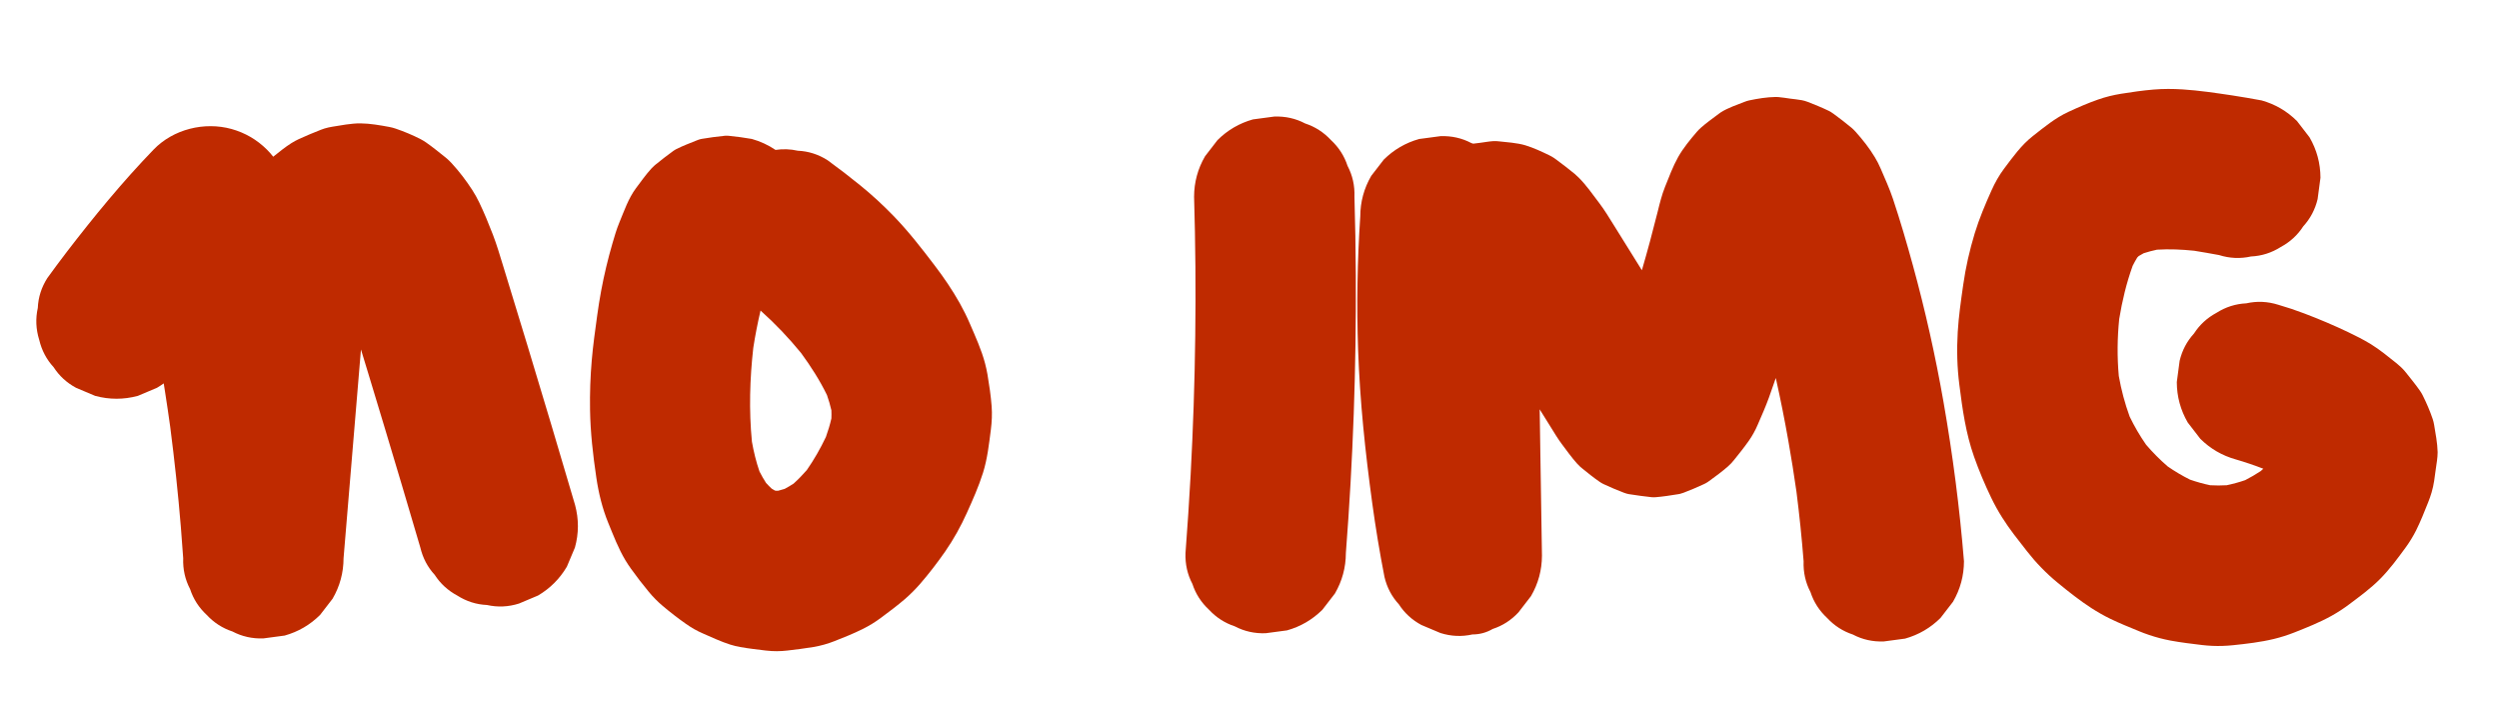
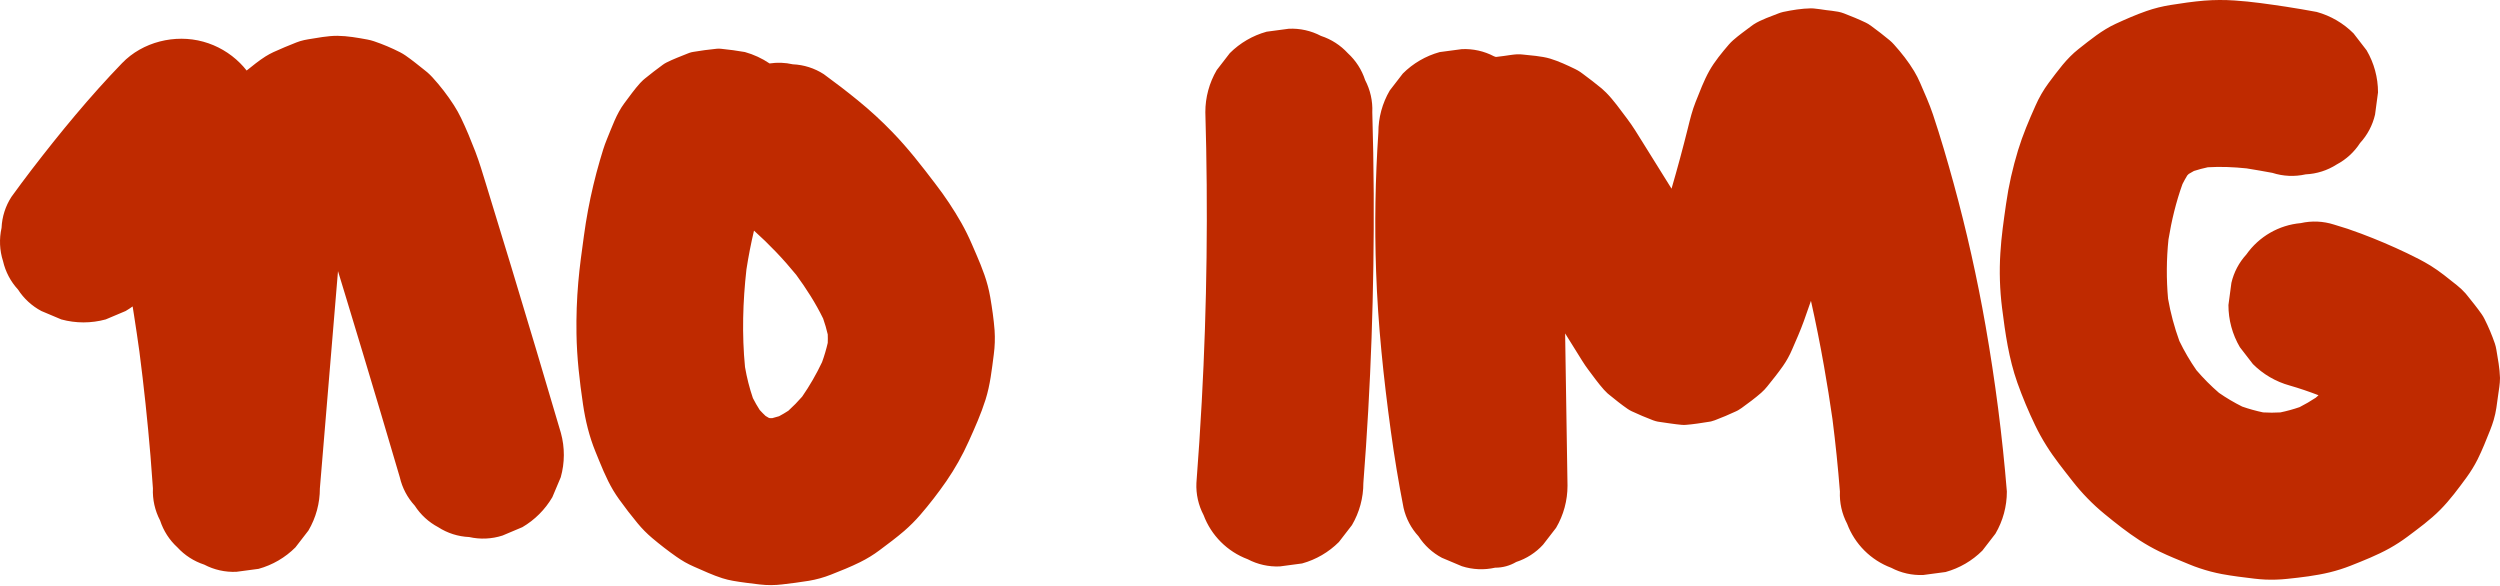
- <svg xmlns="http://www.w3.org/2000/svg" version="1.1" id="Layer_1" x="0px" y="0px" viewBox="0 0 4924.4 1403.3" style="enable-background:new 0 0 4924.4 1403.3;" xml:space="preserve">
-   <style type="text/css">
- 	.st0{fill:#BF2A00;}
- </style>
-   <path class="st0" d="M1133.2,994.7c-30.9-105-62.2-210-94-314.7c-15.8-52.1-31.7-104.1-47.7-156.1c-6.4-20.7-12.5-41.6-20.3-61.9  c-8.3-21.4-17-42.8-27-63.5c-4-8.2-8.4-16.3-13.4-24c-12.1-18.7-25.7-36.6-40.8-53c-2.9-3.1-6-6.2-9.2-9c-1.6-1.4-3.2-2.7-4.9-4  c-12-9.5-24-19.4-36.6-28.1c-3.3-2.3-6.7-4.3-10.3-6.2c-15.9-8.2-32.6-15.1-49.5-20.9c-4.1-1.4-8.4-2.5-12.7-3.3  c-18.5-3.4-37.5-6.8-56.4-7c-18.1-0.2-39.6,4.1-55.5,6.6c-5.2,0.8-10.3,2-15.4,3.5c-2.4,0.8-4.8,1.6-7.1,2.5  c-14.5,5.7-29.2,11.8-43.4,18.3c-5.1,2.4-10.1,5.1-14.9,8.1c-12.3,7.8-24.4,17.6-35.7,26.7c-3.8-4.9-8-9.6-12.4-14  c-19.7-19.6-43-33.1-69.7-40.6c-53.6-14.8-114.8,0.3-153.7,40.6c-61.4,63.6-117.2,131.5-171.1,201.6c-13,17-25.8,34.2-38.3,51.5  c-11.5,18.1-17.8,37.7-18.7,58.7c-4.7,21-3.8,42,2.8,63c4.9,20.6,14.3,38.5,28.3,53.7c11.1,17.2,25.9,30.8,44.3,40.7  c12.6,5.3,25.2,10.6,37.7,15.9c28,7.5,56,7.5,84,0c12.6-5.3,25.2-10.6,37.7-15.9c4.6-2.7,9-5.6,13.3-8.7c0.9,5.5,1.7,10.9,2.6,16.4  c3.6,23,7,46,10.2,69.1c8.5,65.7,15.6,131.6,21,197.6c1.7,20.4,3.2,40.8,4.6,61.2c-0.8,21.8,3.7,42,13.6,60.9  c6.4,19.6,17.3,36.5,32.7,50.8c14.3,15.4,31.3,26.3,50.8,32.7c18.8,9.9,39.1,14.4,60.9,13.6c14-1.9,28-3.8,42-5.6  c26.8-7.5,50-21.1,69.7-40.6c8.2-10.7,16.5-21.3,24.7-32c14.3-24.6,21.5-51.2,21.6-79.7l33.1-397c0.4-4.7,0.8-9.5,1.2-14.2  c4.7,15.3,9.4,30.6,14,45.9c22.3,73.3,44.4,146.7,66.3,220.2c12.3,41.3,24.5,82.7,36.7,124.1c4.9,20.6,14.3,38.5,28.3,53.7  c11.1,17.2,25.9,30.8,44.3,40.7c18.1,11.5,37.7,17.8,58.7,18.7c21,4.7,42,3.8,63-2.8c12.6-5.3,25.2-10.6,37.7-15.9  c23.7-14,42.6-32.9,56.7-56.7c5.3-12.6,10.6-25.2,15.9-37.7C1140.7,1050.7,1140.7,1022.7,1133.2,994.7z" />
-   <path class="st0" d="M1954.1,800.5c-1.6-21-4.7-41.9-8.2-62.7c-1.3-7.4-2.9-14.8-4.8-22c-7.1-27-18.9-52.6-29.9-78.2  c-5.9-13.8-12.6-27.2-19.9-40.3c-14.6-26-31.4-50.7-49.5-74.4c-25.7-33.8-51.6-67.2-81.2-97.7c-20.5-21.2-42.2-41.2-65.1-59.8  c-21.1-17.2-42.7-33.8-64.7-49.8c-18.1-11.5-37.7-17.8-58.7-18.7c-14.6-3.3-29.3-3.8-43.9-1.6c-14.2-9.6-29.7-16.8-46.7-21.6  c-14.5-2.6-29.9-4.6-44.6-6.1c-1.3-0.1-2.5-0.3-3.8-0.3c-1.4-0.1-2.9,0-4.3,0.1c-0.6,0-1.2,0.1-1.8,0.2c-12.9,1.3-30.4,3.5-43.2,5.8  c-2.4,0.4-4.7,0.9-7,1.7c-1.1,0.4-2.2,0.8-3.4,1.3c-13.4,5.4-27.6,10.7-40.5,17.2c-2.4,1.2-4.6,2.6-6.8,4.2  c-11.5,8.3-23,17.3-34,26.2c-1.2,0.9-2.3,1.9-3.4,2.9c-1.9,1.8-3.8,3.6-5.5,5.5c-10.8,11.9-20.2,25.3-29.9,38.2  c-15,20.1-23.3,44.8-32.8,67.6c-5.5,13.2-9.5,27-13.5,40.7c-9,30.9-16.5,62.2-22.4,93.9c-3,16.1-5.6,32.3-7.8,48.6  c-4,29.3-8.2,58.6-10.7,88.1c-2.8,32.4-3.9,64.9-3.4,97.4c0.7,45.1,5.8,89.2,12.4,133.9c4.5,30.5,11.8,60.6,23.5,89.2  c10.2,24.8,19.9,50.4,33.8,73.6c3.4,5.6,7,11.1,10.8,16.4c11.2,15.7,23,30.9,35.3,45.8c8.3,10,17.5,19.4,27.5,27.8  c14.7,12.4,29.9,24.2,45.6,35.2c5.3,3.7,10.7,7.2,16.3,10.4c5.6,3.2,11.4,6,17.3,8.6c17.6,7.6,35.4,16.1,53.8,21.9  c6.4,2,13,3.6,19.7,4.8c16.6,3,33.5,4.8,50.2,6.9c3.8,0.5,7.6,0.8,11.5,1c7.1,0.4,14.3,0.4,21.4-0.1c3.3-0.2,6.6-0.5,9.9-0.9  c17-2,34.1-4.1,51-6.9c14.2-2.4,28.2-6.3,41.6-11.6c18.6-7.3,37.4-14.8,55.3-23.7c6.5-3.2,12.8-6.7,19-10.5  c6.1-3.8,12.1-7.8,17.8-12.1c15.8-11.8,31.7-23.6,46.7-36.5c10.7-9.3,20.8-19.4,30.1-30.1c17.6-20.3,34.1-41.8,49.4-63.8  c16.5-23.8,30.7-49.4,42.6-75.8c11.6-25.7,23.3-51.9,31.8-78.9c8.8-28,11.8-56.5,15.6-85.6C1954.5,830.6,1955.2,815.6,1954.1,800.5z   M1484.4,685.1c3.8-24.6,8.6-49.1,14.3-73.4c28.8,25.8,55.5,53.8,79.9,83.7c19.2,26.2,36.8,53.7,51,82.8c3.4,9.8,6.4,19.8,8.7,30  c0.2,5.3,0.2,10.7,0,16c-2.8,12.4-6.5,24.5-10.8,36.5c-10.8,22.7-23.3,44.6-37.6,65.2c-8.2,9.4-16.8,18.3-26.1,26.7  c-5.7,3.7-11.6,7.2-17.6,10.4c-4.2,1.3-8.4,2.5-12.7,3.6c-1.6,0-3.2,0-4.9,0c-0.6-0.2-1.3-0.4-1.9-0.5c-2.1-1.2-4.1-2.4-6.1-3.6  c-3.8-3.6-7.6-7.4-11.1-11.3c-4.7-7.3-9-14.8-12.9-22.5c-6.6-19.1-11.4-38.8-14.9-58.7C1475.7,808.6,1477.5,746.2,1484.4,685.1z" />
-   <path class="st0" d="M2671.7,541.8c-0.3-51.4-1.2-102.8-2.7-154.2c0.8-21.8-3.7-42-13.6-60.9c-6.4-19.6-17.3-36.5-32.7-50.8  c-14.3-15.4-31.3-26.3-50.8-32.7c-18.8-9.9-39.1-14.4-60.9-13.6c-14,1.9-28,3.8-42,5.6c-26.8,7.5-50,21.1-69.7,40.6  c-8.2,10.7-16.5,21.3-24.7,32c-14.3,24.6-21.5,51.2-21.6,79.7c2.7,91.5,3.5,183,2.3,274.5c-1.1,91.2-4.2,182.3-9.1,273.4  c-2.8,51.3-6.2,102.6-10.1,153.9c-0.8,21.8,3.7,42,13.6,60.9c6.4,19.6,17.3,36.5,32.7,50.8c14.3,15.4,31.3,26.3,50.8,32.7  c18.8,9.9,39.1,14.4,60.9,13.6c14-1.9,28-3.8,42-5.6c26.8-7.5,50-21.1,69.7-40.6c8.2-10.7,16.5-21.3,24.7-32  c14.3-24.6,21.5-51.2,21.6-79.7c7.1-91.3,12.2-182.6,15.5-274.1C2670.8,724.2,2672.2,633,2671.7,541.8z" />
-   <path class="st0" d="M3829.8,791.9c-15.9-90.7-36-180.6-60.4-269.4c-12-43.8-24.8-87.6-39.2-130.7c-6.8-20.3-15.8-40.1-24.2-59.6  c-3.3-7.7-7.1-15.2-11.4-22.3c-10.8-18-24.1-34.8-38.1-50.4c-2.6-2.9-5.3-5.6-8.2-8c-11.2-9.4-23.1-18.4-34.9-27.1  c-1.8-1.3-3.7-2.6-5.6-3.8c-1.6-1-3.2-1.8-4.8-2.6c-13.1-6.3-27.6-12.2-41.1-17.4c-3.7-1.4-7.4-2.5-11.2-3.2  c-7.4-1.4-17.4-2.4-22.9-3.1c-6.9-0.9-15.7-2.5-23.5-3.1c-1.7-0.1-3.5-0.2-5.2-0.2c-17.6,0.3-35.2,3.2-52.4,6.8  c-3.3,0.7-6.4,1.8-9.5,3c-10.8,4.3-33,11.8-46.4,20.6c-1.5,1-2.9,2-4.3,3.1c-11.6,8.7-23.8,17.4-34.7,27c-2.9,2.5-5.5,5.3-8,8.1  c-13.1,15.3-26.8,31.8-36.9,49.7c-10.4,18.6-18.1,39.4-25.9,58.8c-6.4,16-10.5,32.7-14.6,49.4c-9.6,38.5-19.9,76.8-31,114.8  c-6.6-10.6-13.2-21.2-19.8-31.8c-11.6-18.6-23.1-37.2-34.7-55.7c-9.6-15.4-19-31.1-30-45.5c-12.5-16.4-24.7-34.1-39.4-48.9  c-2.7-2.7-5.6-5.4-8.5-7.9c-11.4-9.5-23.4-18.5-35.3-27.4c-1.7-1.3-3.4-2.5-5.1-3.7c-3.1-2-6.2-3.9-9.6-5.5  c-15.3-7.4-30.9-14.7-47.2-19.7c-15.7-4.8-39.4-6.4-51.3-7.7c-3.9-0.5-7.9-0.7-11.8-0.5c-8.4,0.5-17.4,2.2-25.2,3.2  c-4.4,0.6-9.5,1.1-14.5,1.8c-1.2-0.4-2.4-0.8-3.6-1.2c-18.8-9.9-39.1-14.4-60.9-13.6c-14,1.9-28,3.8-42,5.6  c-26.8,7.5-50,21.1-69.7,40.6c-8.2,10.7-16.5,21.3-24.7,32c-14.3,24.6-21.5,51.2-21.6,79.7c-5.9,87.4-7.3,175.1-4.3,262.7  c3.5,101.2,14.1,201.5,27.8,301.8c6.7,48.9,14.7,97.5,24.2,146c4.9,20.6,14.3,38.5,28.3,53.7c11.1,17.2,25.9,30.8,44.3,40.7  c12.6,5.3,25.2,10.6,37.7,15.9c21,6.6,42,7.5,63,2.8c14.3,0,27.6-3.6,39.9-10.8c19.6-6.4,36.5-17.3,50.8-32.7  c8.2-10.7,16.5-21.3,24.7-32c14.3-24.6,21.5-51.2,21.6-79.7c-1.2-76.7-2.4-153.5-3.6-230.2c-0.3-19.3-0.6-38.7-0.9-58l0.2,0.3  c8.8,14.1,17.5,28.1,26.3,42.2c3.8,6.1,7.5,12.2,11.6,18.2c1.7,2.5,3.5,5,5.3,7.4c9.7,12.9,19.2,26.3,30,38.4  c2.1,2.4,4.4,4.7,6.8,6.9c1.1,1,2.2,1.9,3.4,2.8c11.3,9.2,22.9,18.6,34.9,26.8c2.4,1.6,4.9,3.1,7.5,4.3c12.9,6,27.1,12.1,40.4,17.1  c1.6,0.6,3.2,1.2,4.9,1.6c1.3,0.3,2.5,0.6,3.8,0.9c0.8,0.2,1.7,0.3,2.5,0.4c10.7,1.6,31.9,4.8,42.6,5.7c2.7,0.2,5.3,0.3,8,0.1  c14.5-1.1,30-3.6,44.4-5.9c1.2-0.2,2.4-0.4,3.5-0.6c2.5-0.6,5-1.4,7.4-2.3c13-4.9,27.4-11,40-16.9c1.3-0.6,2.6-1.2,3.8-1.9  c2.4-1.3,4.6-2.8,6.8-4.4c12.5-9,25.3-18.5,37-28.7c2.1-1.9,4.2-3.9,6.2-6c1.9-2,3.6-4,5.3-6.1c10.2-12.6,20.4-25.4,29.7-38.6  c3.4-4.8,6.5-9.9,9.4-15.1c3-5.4,5.7-10.9,8.1-16.6c7.6-17.5,15.4-35,21.9-53c4.6-12.8,9.1-25.7,13.6-38.7  c9.2,41.2,17.5,82.7,24.8,124.3c5.9,33.1,11.1,66.3,15.9,99.6c5.8,45.5,10.5,91.2,14.1,137c-0.8,21.8,3.7,42,13.6,60.9  c6.4,19.6,17.3,36.5,32.7,50.8c14.3,15.4,31.3,26.3,50.8,32.7c18.8,9.9,39.1,14.4,60.9,13.6c14-1.9,28-3.8,42-5.6  c26.8-7.5,50-21.1,69.7-40.6c8.2-10.7,16.5-21.3,24.7-32c14.3-24.6,21.5-51.2,21.6-79.7C3861.6,1000.8,3848,895.8,3829.8,791.9z" />
-   <path class="st0" d="M4796.6,837c-0.7-3.9-1.5-7.8-2.8-11.5c-5.4-15.9-12.1-31.5-19.6-46.5c-1.6-3.3-3.5-6.4-5.6-9.4  c-8.4-12-17.8-23.5-26.9-34.9c-1.2-1.5-2.4-3.1-3.7-4.5c-4.9-5.6-10.5-10.6-16.3-15.3c-16-12.7-32-26-49.5-36.8  c-14.5-8.9-29.8-16.6-45.1-23.9c-28.3-13.5-57.2-25.7-86.5-36.8c-16.8-6.4-33.9-12.1-51.2-17.1c-21-6.6-42-7.5-63-2.8  c-21,1-40.6,7.2-58.7,18.7c-18.4,9.9-33.2,23.5-44.3,40.7c-14,15.3-23.4,33.2-28.3,53.7c-1.9,14-3.8,28-5.6,42  c0.1,28.5,7.3,55.1,21.6,79.7c8.2,10.7,16.5,21.3,24.7,32c19.7,19.6,43,33.1,69.7,40.6c18.4,5.3,36.6,11.5,54.5,18.4  c-1.7,1.6-3.4,3.1-5.1,4.6c-9.9,6.6-20.2,12.5-30.7,17.9c-11.9,4.1-24,7.4-36.4,10c-10.9,0.6-21.7,0.7-32.6,0  c-13.4-2.8-26.6-6.5-39.6-11c-15.3-7.6-30-16.3-44-26c-15.3-13.2-29.6-27.6-42.7-42.9c-12.2-17.6-23-36-32.3-55.3  c-9.5-26-16.6-52.8-21.4-80c-3.4-37.3-3-74.9,0.8-112.2c5.8-35.5,14.3-71,26.5-104.8c2.8-5.6,5.8-11,9.1-16.4  c0.9-0.9,1.9-1.9,2.8-2.8c3.2-2,6.5-3.9,9.8-5.6c8.6-2.8,17.4-5.1,26.3-7c24.4-1.5,48.9-0.4,73.2,2.1c16.4,2.6,32.7,5.5,49,8.5  c21,6.6,42,7.5,63,2.8c21-1,40.6-7.2,58.7-18.7c18.4-9.9,33.2-23.5,44.3-40.7c14-15.3,23.4-33.2,28.3-53.7c1.9-14,3.8-28,5.6-42  c-0.1-28.5-7.3-55.1-21.6-79.7c-8.2-10.7-16.5-21.3-24.7-32c-19.7-19.6-43-33.1-69.7-40.6c-19.3-3.5-38.7-7-58.1-9.9  c-32.3-4.8-64.9-9.7-97.5-11.8c-19.1-1.2-38.2-1.3-57.3,0.3c-21.4,1.8-42.8,4.9-64,8.3c-7.6,1.2-15.1,2.8-22.6,4.6  c-7.7,1.9-15.3,4.2-22.8,6.8c-19.8,6.9-39.2,15.4-58.3,24.2c-26.1,12.1-47.6,30-70.2,47.7c-22.9,18-39.1,41-56.7,64.3  c-10,13.3-18.1,27.9-24.9,43.1c-12.3,27.5-24.1,55.3-32.9,84.1c-5,16.6-9.5,33.3-13.3,50.2c-3.8,17-7,34.2-9.4,51.4  c-4.4,30.9-9,61.9-10.8,93.1c-2.1,34.6-1.2,69.4,3.2,103.8c6.1,48.3,12.7,95.6,29,141.7c9.7,27.4,21.1,54.4,33.7,80.6  c6.4,13.3,13.6,26.3,21.5,38.8c14.6,23.4,32,44.8,48.9,66.5c9,11.5,18.5,22.5,28.7,32.9c10.3,10.6,21.2,20.6,32.6,29.9  c21.1,17.3,42.8,34.5,65.8,49.4c12.1,7.8,24.6,14.9,37.5,21.2c18.4,8.9,37.5,16.5,56.4,24.3c6.5,2.7,13.1,5.2,19.8,7.4  c13.8,4.7,28,8.4,42.3,11.1c20.4,3.8,41.1,6.2,61.6,8.7c6.9,0.8,13.8,1.4,20.7,1.7c13.6,0.6,27.2,0.1,40.8-1.3  c26.9-2.8,54.5-6,80.9-12.4c13.5-3.3,26.7-7.5,39.7-12.6c24.7-9.8,50-19.8,73.4-32.8c11.8-6.6,23.3-14,34.1-22.1  c21.2-15.9,43.1-31.8,61.9-50.8c18.5-18.6,34.5-40.4,49.9-61.4c7.9-10.8,14.9-22.2,20.9-34.1c8.9-17.9,16.3-36.6,23.7-55.2  c2.6-6.4,4.8-12.9,6.8-19.5c4.5-15,6.1-30,8.2-45.6c1.5-11,3.7-22.5,3.7-33.7C4803.1,873.1,4799.2,852.3,4796.6,837z" />
+ <svg xmlns="http://www.w3.org/2000/svg" viewBox="0 0 4731.95 1107.49">
+   <path d="M1133.2,994.7q-46.35-157.5-94-314.7-23.7-78.15-47.7-156.1c-6.4-20.7-12.5-41.6-20.3-61.9-8.3-21.4-17-42.8-27-63.5a225.71,225.71,0,0,0-13.4-24,395.19,395.19,0,0,0-40.8-53c-2.9-3.1-6-6.2-9.2-9-1.6-1.4-3.2-2.7-4.9-4-12-9.5-24-19.4-36.6-28.1a97,97,0,0,0-10.3-6.2,370.63,370.63,0,0,0-49.5-20.9,91.07,91.07,0,0,0-12.7-3.3c-18.5-3.4-37.5-6.8-56.4-7-18.1-.2-39.6,4.1-55.5,6.6a118.1,118.1,0,0,0-15.4,3.5c-2.4.8-4.8,1.6-7.1,2.5-14.5,5.7-29.2,11.8-43.4,18.3a143.13,143.13,0,0,0-14.9,8.1c-12.3,7.8-24.4,17.6-35.7,26.7a149.49,149.49,0,0,0-12.4-14,157.77,157.77,0,0,0-69.7-40.6c-53.6-14.8-114.8.3-153.7,40.6-61.4,63.6-117.2,131.5-171.1,201.6Q112,521.8,93.2,547.8a117.27,117.27,0,0,0-18.7,58.7,119.54,119.54,0,0,0,2.8,63,118.19,118.19,0,0,0,28.3,53.7,118.88,118.88,0,0,0,44.3,40.7c12.6,5.3,25.2,10.6,37.7,15.9a159.61,159.61,0,0,0,84,0c12.6-5.3,25.2-10.6,37.7-15.9,4.6-2.7,9-5.6,13.3-8.7.9,5.5,1.7,10.9,2.6,16.4q5.4,34.5,10.2,69.1,12.75,98.55,21,197.6,2.55,30.6,4.6,61.2a119.27,119.27,0,0,0,13.6,60.9,118.53,118.53,0,0,0,32.7,50.8,119.13,119.13,0,0,0,50.8,32.7,119,119,0,0,0,60.9,13.6c14-1.9,28-3.8,42-5.6a158.17,158.17,0,0,0,69.7-40.6c8.2-10.7,16.5-21.3,24.7-32a157.11,157.11,0,0,0,21.6-79.7l33.1-397c.4-4.7.8-9.5,1.2-14.2,4.7,15.3,9.4,30.6,14,45.9q33.45,110,66.3,220.2,18.45,61.95,36.7,124.1a118.19,118.19,0,0,0,28.3,53.7,118.88,118.88,0,0,0,44.3,40.7,117.27,117.27,0,0,0,58.7,18.7,119.54,119.54,0,0,0,63-2.8c12.6-5.3,25.2-10.6,37.7-15.9a158.81,158.81,0,0,0,56.7-56.7c5.3-12.6,10.6-25.2,15.9-37.7A156.23,156.23,0,0,0,1133.2,994.7Zm820.9-194.2c-1.6-21-4.7-41.9-8.2-62.7-1.3-7.4-2.9-14.8-4.8-22-7.1-27-18.9-52.6-29.9-78.2a430.5,430.5,0,0,0-19.9-40.3,636.38,636.38,0,0,0-49.5-74.4c-25.7-33.8-51.6-67.2-81.2-97.7a736.79,736.79,0,0,0-65.1-59.8q-31.65-25.8-64.7-49.8a117.27,117.27,0,0,0-58.7-18.7,118.06,118.06,0,0,0-43.9-1.6,160.55,160.55,0,0,0-46.7-21.6c-14.5-2.6-29.9-4.6-44.6-6.1-1.3-.1-2.5-.3-3.8-.3a30.88,30.88,0,0,0-4.3.1,11,11,0,0,0-1.8.2c-12.9,1.3-30.4,3.5-43.2,5.8a42,42,0,0,0-7,1.7c-1.1.4-2.2.8-3.4,1.3-13.4,5.4-27.6,10.7-40.5,17.2a47.89,47.89,0,0,0-6.8,4.2c-11.5,8.3-23,17.3-34,26.2-1.2.9-2.3,1.9-3.4,2.9-1.9,1.8-3.8,3.6-5.5,5.5-10.8,11.9-20.2,25.3-29.9,38.2-15,20.1-23.3,44.8-32.8,67.6-5.5,13.2-9.5,27-13.5,40.7q-13.5,46.35-22.4,93.9-4.5,24.15-7.8,48.6c-4,29.3-8.2,58.6-10.7,88.1a959.62,959.62,0,0,0-3.4,97.4c.7,45.1,5.8,89.2,12.4,133.9,4.5,30.5,11.8,60.6,23.5,89.2,10.2,24.8,19.9,50.4,33.8,73.6,3.4,5.6,7,11.1,10.8,16.4,11.2,15.7,23,30.9,35.3,45.8a218.83,218.83,0,0,0,27.5,27.8c14.7,12.4,29.9,24.2,45.6,35.2,5.3,3.7,10.7,7.2,16.3,10.4a185.6,185.6,0,0,0,17.3,8.6c17.6,7.6,35.4,16.1,53.8,21.9a161.71,161.71,0,0,0,19.7,4.8c16.6,3,33.5,4.8,50.2,6.9,3.8.5,7.6.8,11.5,1a169.79,169.79,0,0,0,21.4-.1q5-.3,9.9-.9c17-2,34.1-4.1,51-6.9a207.23,207.23,0,0,0,41.6-11.6c18.6-7.3,37.4-14.8,55.3-23.7,6.5-3.2,12.8-6.7,19-10.5s12.1-7.8,17.8-12.1c15.8-11.8,31.7-23.6,46.7-36.5a305.44,305.44,0,0,0,30.1-30.1,759.54,759.54,0,0,0,49.4-63.8,477.93,477.93,0,0,0,42.6-75.8c11.6-25.7,23.3-51.9,31.8-78.9,8.8-28,11.8-56.5,15.6-85.6A230.45,230.45,0,0,0,1954.1,800.5ZM1484.4,685.1q5.7-36.9,14.3-73.4a743.3,743.3,0,0,1,79.9,83.7c19.2,26.2,36.8,53.7,51,82.8a278.7,278.7,0,0,1,8.7,30c.2,5.3.2,10.7,0,16a311.51,311.51,0,0,1-10.8,36.5,463.46,463.46,0,0,1-37.6,65.2,313.07,313.07,0,0,1-26.1,26.7c-5.7,3.7-11.6,7.2-17.6,10.4-4.2,1.3-8.4,2.5-12.7,3.6h-4.9a13.32,13.32,0,0,0-1.9-.5c-2.1-1.2-4.1-2.4-6.1-3.6-3.8-3.6-7.6-7.4-11.1-11.3a251.26,251.26,0,0,1-12.9-22.5,382.47,382.47,0,0,1-14.9-58.7C1475.7,808.6,1477.5,746.2,1484.4,685.1ZM2671.7,541.8q-.45-77.1-2.7-154.2a119.27,119.27,0,0,0-13.6-60.9,118.53,118.53,0,0,0-32.7-50.8,119.13,119.13,0,0,0-50.8-32.7,119,119,0,0,0-60.9-13.6c-14,1.9-28,3.8-42,5.6a158.17,158.17,0,0,0-69.7,40.6c-8.2,10.7-16.5,21.3-24.7,32a157.11,157.11,0,0,0-21.6,79.7q4,137.25,2.3,274.5-1.65,136.8-9.1,273.4-4.2,77-10.1,153.9a119.27,119.27,0,0,0,13.6,60.9,142.59,142.59,0,0,0,83.5,83.5,119,119,0,0,0,60.9,13.6c14-1.9,28-3.8,42-5.6a158.17,158.17,0,0,0,69.7-40.6c8.2-10.7,16.5-21.3,24.7-32a157.11,157.11,0,0,0,21.6-79.7q10.65-137,15.5-274.1Q2672.4,678.65,2671.7,541.8ZM3829.8,791.9q-23.85-136-60.4-269.4c-12-43.8-24.8-87.6-39.2-130.7-6.8-20.3-15.8-40.1-24.2-59.6a179.92,179.92,0,0,0-11.4-22.3c-10.8-18-24.1-34.8-38.1-50.4a77.2,77.2,0,0,0-8.2-8c-11.2-9.4-23.1-18.4-34.9-27.1-1.8-1.3-3.7-2.6-5.6-3.8-1.6-1-3.2-1.8-4.8-2.6-13.1-6.3-27.6-12.2-41.1-17.4a64.69,64.69,0,0,0-11.2-3.2c-7.4-1.4-17.4-2.4-22.9-3.1-6.9-.9-15.7-2.5-23.5-3.1-1.7-.1-3.5-.2-5.2-.2-17.6.3-35.2,3.2-52.4,6.8a61.71,61.71,0,0,0-9.5,3c-10.8,4.3-33,11.8-46.4,20.6-1.5,1-2.9,2-4.3,3.1-11.6,8.7-23.8,17.4-34.7,27a87.3,87.3,0,0,0-8,8.1c-13.1,15.3-26.8,31.8-36.9,49.7-10.4,18.6-18.1,39.4-25.9,58.8-6.4,16-10.5,32.7-14.6,49.4q-14.4,57.75-31,114.8l-19.8-31.8c-11.6-18.6-23.1-37.2-34.7-55.7-9.6-15.4-19-31.1-30-45.5-12.5-16.4-24.7-34.1-39.4-48.9-2.7-2.7-5.6-5.4-8.5-7.9-11.4-9.5-23.4-18.5-35.3-27.4-1.7-1.3-3.4-2.5-5.1-3.7a82.32,82.32,0,0,0-9.6-5.5c-15.3-7.4-30.9-14.7-47.2-19.7-15.7-4.8-39.4-6.4-51.3-7.7a66.61,66.61,0,0,0-11.8-.5c-8.4.5-17.4,2.2-25.2,3.2-4.4.6-9.5,1.1-14.5,1.8l-3.6-1.2a119,119,0,0,0-60.9-13.6c-14,1.9-28,3.8-42,5.6a158.17,158.17,0,0,0-69.7,40.6c-8.2,10.7-16.5,21.3-24.7,32a157.11,157.11,0,0,0-21.6,79.7,2586.45,2586.45,0,0,0-4.3,262.7c3.5,101.2,14.1,201.5,27.8,301.8q10,73.35,24.2,146a118.19,118.19,0,0,0,28.3,53.7,118.88,118.88,0,0,0,44.3,40.7c12.6,5.3,25.2,10.6,37.7,15.9a119.54,119.54,0,0,0,63,2.8,77.62,77.62,0,0,0,39.9-10.8,118.53,118.53,0,0,0,50.8-32.7c8.2-10.7,16.5-21.3,24.7-32a157.11,157.11,0,0,0,21.6-79.7q-1.8-115.05-3.6-230.2c-.3-19.3-.6-38.7-.9-58l.2.3c8.8,14.1,17.5,28.1,26.3,42.2,3.8,6.1,7.5,12.2,11.6,18.2,1.7,2.5,3.5,5,5.3,7.4,9.7,12.9,19.2,26.3,30,38.4a88.42,88.42,0,0,0,6.8,6.9c1.1,1,2.2,1.9,3.4,2.8,11.3,9.2,22.9,18.6,34.9,26.8a55.88,55.88,0,0,0,7.5,4.3c12.9,6,27.1,12.1,40.4,17.1a40.09,40.09,0,0,0,4.9,1.6l3.8.9a21.66,21.66,0,0,0,2.5.4c10.7,1.6,31.9,4.8,42.6,5.7a53.42,53.42,0,0,0,8,.1c14.5-1.1,30-3.6,44.4-5.9,1.2-.2,2.4-.4,3.5-.6a63.37,63.37,0,0,0,7.4-2.3c13-4.9,27.4-11,40-16.9,1.3-.6,2.6-1.2,3.8-1.9a60.72,60.72,0,0,0,6.8-4.4c12.5-9,25.3-18.5,37-28.7,2.1-1.9,4.2-3.9,6.2-6s3.6-4,5.3-6.1c10.2-12.6,20.4-25.4,29.7-38.6a166,166,0,0,0,9.4-15.1,169.66,169.66,0,0,0,8.1-16.6c7.6-17.5,15.4-35,21.9-53,4.6-12.8,9.1-25.7,13.6-38.7q13.8,61.8,24.8,124.3c5.9,33.1,11.1,66.3,15.9,99.6q8.7,68.25,14.1,137a119.27,119.27,0,0,0,13.6,60.9,142.59,142.59,0,0,0,83.5,83.5,119,119,0,0,0,60.9,13.6c14-1.9,28-3.8,42-5.6a158.17,158.17,0,0,0,69.7-40.6c8.2-10.7,16.5-21.3,24.7-32a157.11,157.11,0,0,0,21.6-79.7C3861.6,1000.8,3848,895.8,3829.8,791.9ZM4796.6,837a74.21,74.21,0,0,0-2.8-11.5,372,372,0,0,0-19.6-46.5,68.55,68.55,0,0,0-5.6-9.4c-8.4-12-17.8-23.5-26.9-34.9-1.2-1.5-2.4-3.1-3.7-4.5a131.19,131.19,0,0,0-16.3-15.3c-16-12.7-32-26-49.5-36.8-14.5-8.9-29.8-16.6-45.1-23.9q-42.45-20.25-86.5-36.8-25.2-9.6-51.2-17.1a119.54,119.54,0,0,0-63-2.8,141.18,141.18,0,0,0-103,59.4,119.21,119.21,0,0,0-28.3,53.7c-1.9,14-3.8,28-5.6,42a157.11,157.11,0,0,0,21.6,79.7c8.2,10.7,16.5,21.3,24.7,32a157.77,157.77,0,0,0,69.7,40.6c18.4,5.3,36.6,11.5,54.5,18.4-1.7,1.6-3.4,3.1-5.1,4.6a314.67,314.67,0,0,1-30.7,17.9,301.14,301.14,0,0,1-36.4,10,272.75,272.75,0,0,1-32.6,0,323,323,0,0,1-39.6-11,353.06,353.06,0,0,1-44-26,402.2,402.2,0,0,1-42.7-42.9,407.33,407.33,0,0,1-32.3-55.3,472.2,472.2,0,0,1-21.4-80,584.21,584.21,0,0,1,.8-112.2c5.8-35.5,14.3-71,26.5-104.8,2.8-5.6,5.8-11,9.1-16.4l2.8-2.8c3.2-2,6.5-3.9,9.8-5.6a260.92,260.92,0,0,1,26.3-7c24.4-1.5,48.9-.4,73.2,2.1,16.4,2.6,32.7,5.5,49,8.5a119.54,119.54,0,0,0,63,2.8,118.27,118.27,0,0,0,58.7-18.7,118.88,118.88,0,0,0,44.3-40.7,119.21,119.21,0,0,0,28.3-53.7c1.9-14,3.8-28,5.6-42a157.11,157.11,0,0,0-21.6-79.7c-8.2-10.7-16.5-21.3-24.7-32a157.77,157.77,0,0,0-69.7-40.6c-19.3-3.5-38.7-7-58.1-9.9-32.3-4.8-64.9-9.7-97.5-11.8a391.41,391.41,0,0,0-57.3.3c-21.4,1.8-42.8,4.9-64,8.3-7.6,1.2-15.1,2.8-22.6,4.6-7.7,1.9-15.3,4.2-22.8,6.8-19.8,6.9-39.2,15.4-58.3,24.2-26.1,12.1-47.6,30-70.2,47.7-22.9,18-39.1,41-56.7,64.3a222.63,222.63,0,0,0-24.9,43.1c-12.3,27.5-24.1,55.3-32.9,84.1-5,16.6-9.5,33.3-13.3,50.2s-7,34.2-9.4,51.4c-4.4,30.9-9,61.9-10.8,93.1A554,554,0,0,0,3861,758c6.1,48.3,12.7,95.6,29,141.7a811.19,811.19,0,0,0,33.7,80.6,386.19,386.19,0,0,0,21.5,38.8c14.6,23.4,32,44.8,48.9,66.5a390.73,390.73,0,0,0,28.7,32.9,383.64,383.64,0,0,0,32.6,29.9c21.1,17.3,42.8,34.5,65.8,49.4a364.29,364.29,0,0,0,37.5,21.2c18.4,8.9,37.5,16.5,56.4,24.3,6.5,2.7,13.1,5.2,19.8,7.4a309.64,309.64,0,0,0,42.3,11.1c20.4,3.8,41.1,6.2,61.6,8.7,6.9.8,13.8,1.4,20.7,1.7a278.24,278.24,0,0,0,40.8-1.3c26.9-2.8,54.5-6,80.9-12.4a310.1,310.1,0,0,0,39.7-12.6c24.7-9.8,50-19.8,73.4-32.8a305.67,305.67,0,0,0,34.1-22.1c21.2-15.9,43.1-31.8,61.9-50.8,18.5-18.6,34.5-40.4,49.9-61.4a243.36,243.36,0,0,0,20.9-34.1c8.9-17.9,16.3-36.6,23.7-55.2,2.6-6.4,4.8-12.9,6.8-19.5,4.5-15,6.1-30,8.2-45.6,1.5-11,3.7-22.5,3.7-33.7C4803.1,873.1,4799.2,852.3,4796.6,837Z" transform="translate(-71.55 -175.2)" fill="#bf2a00" />
</svg>
